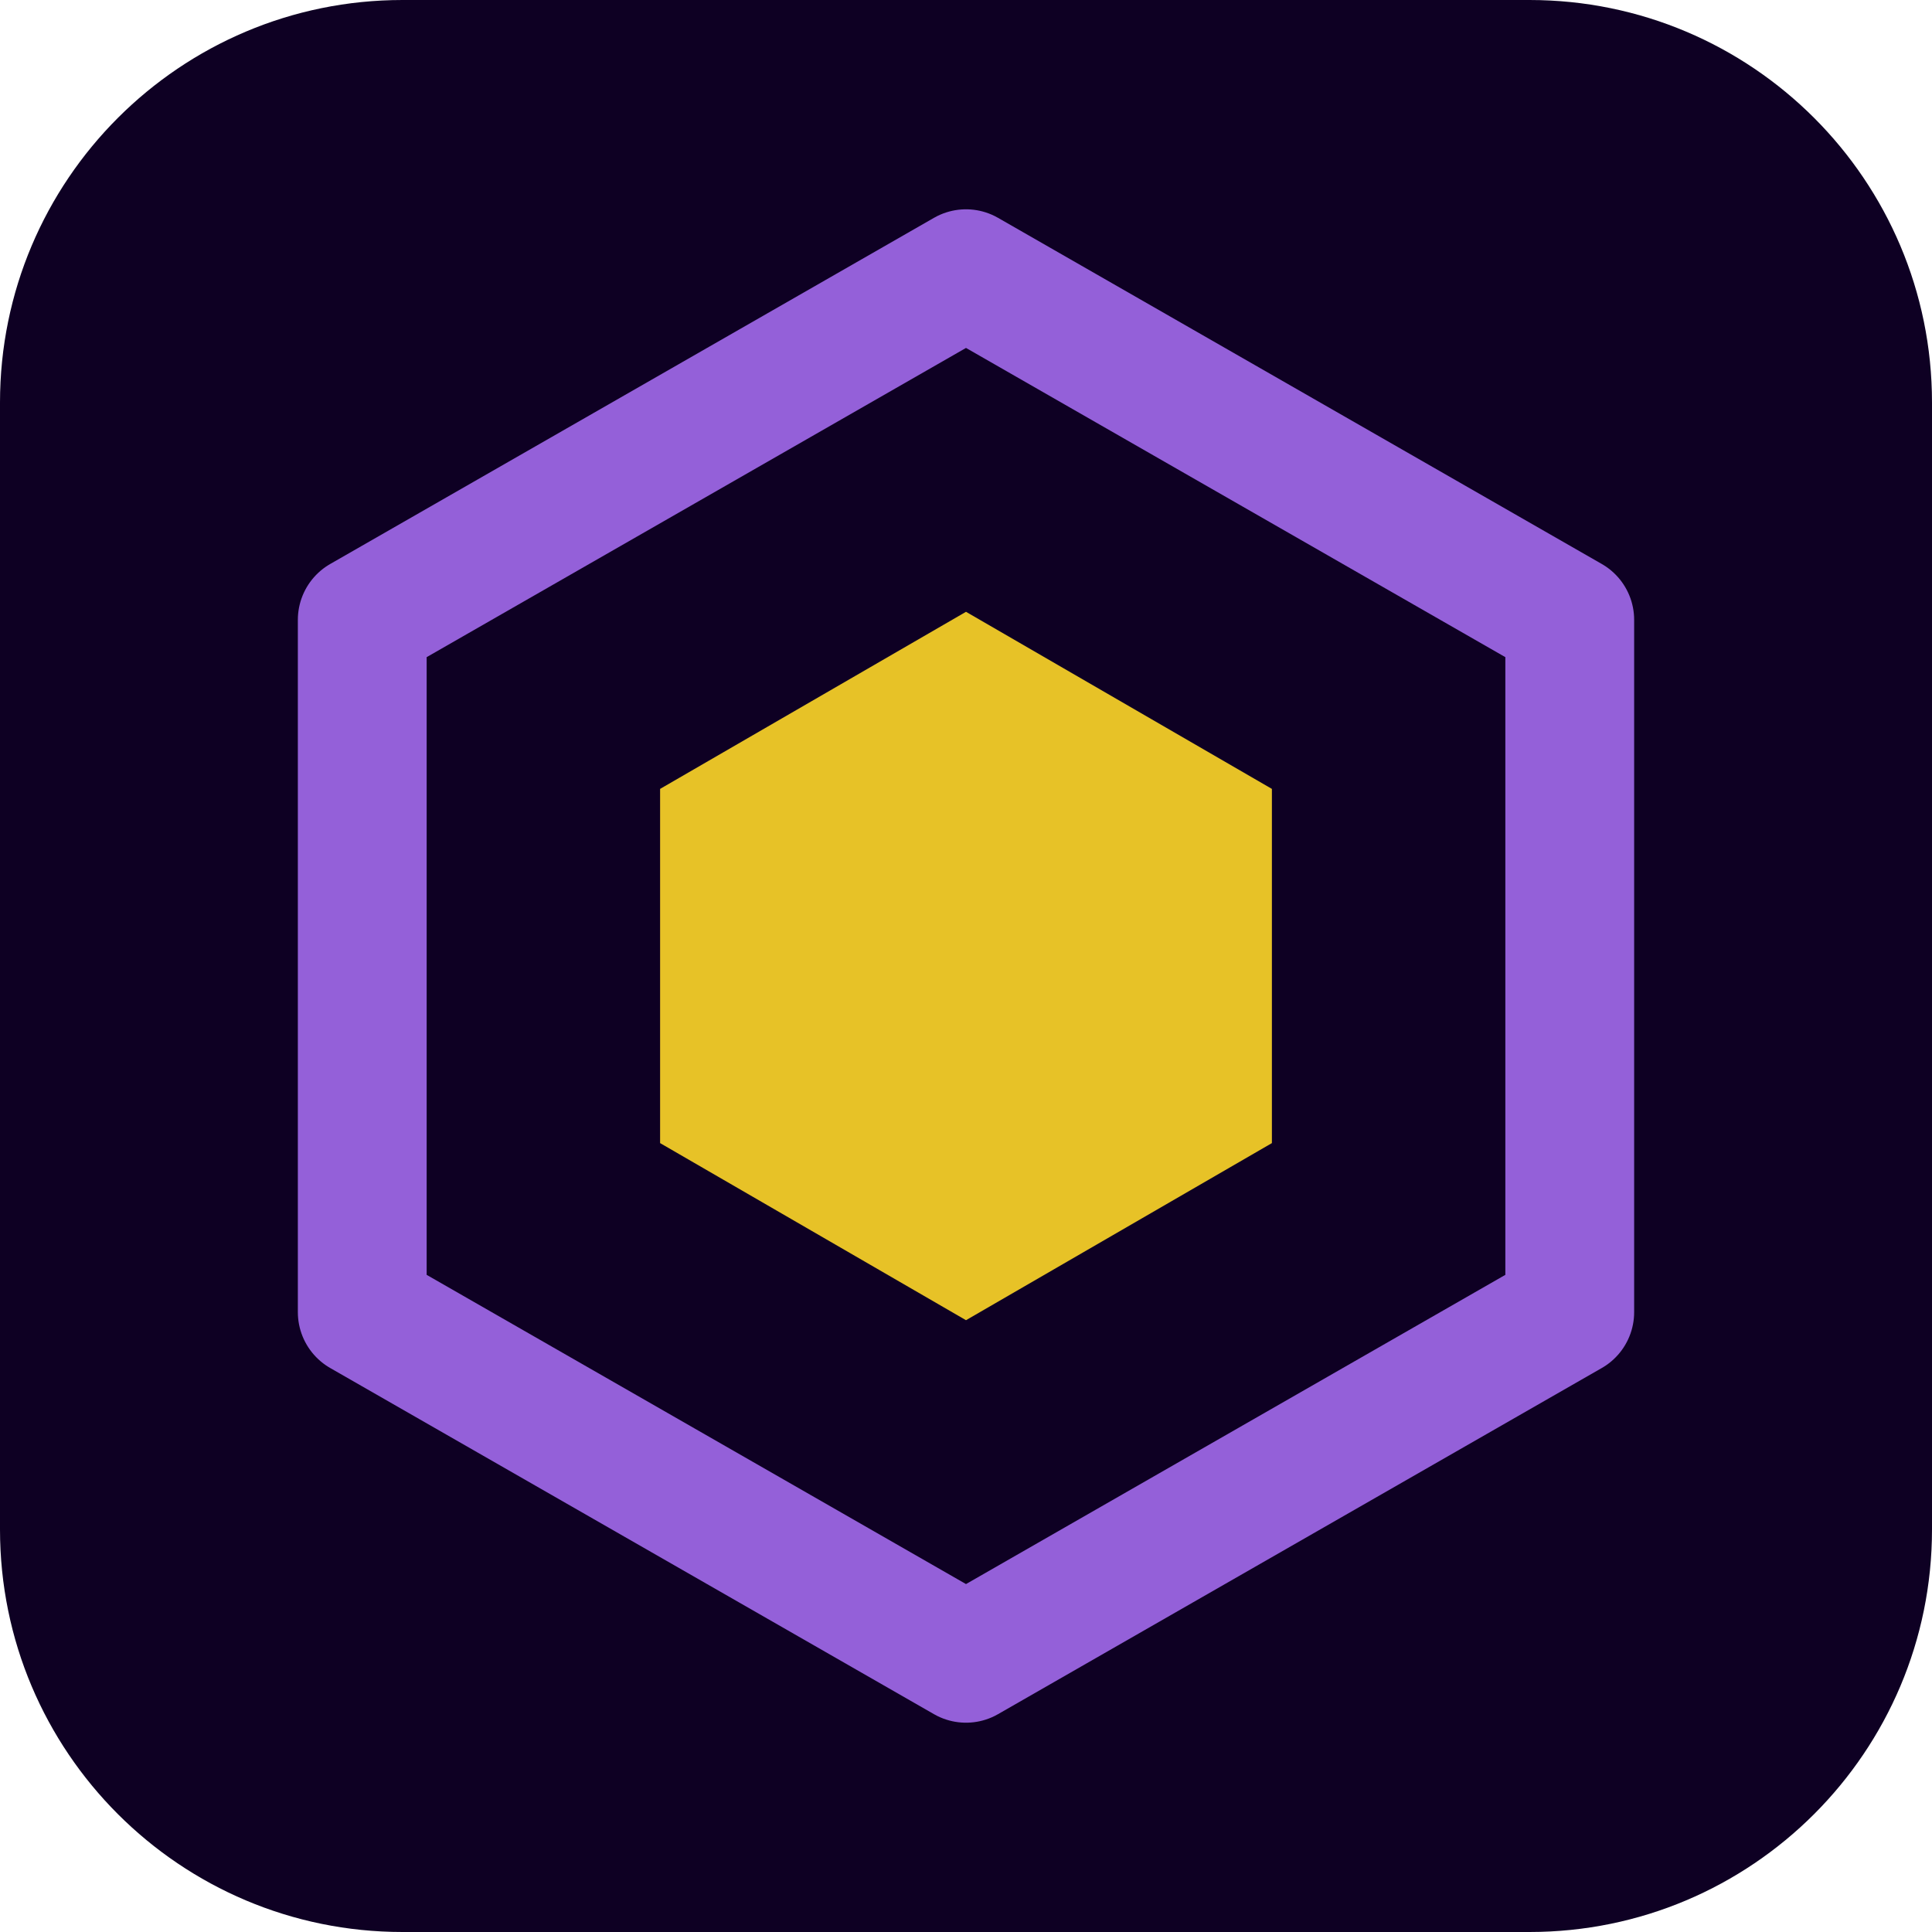
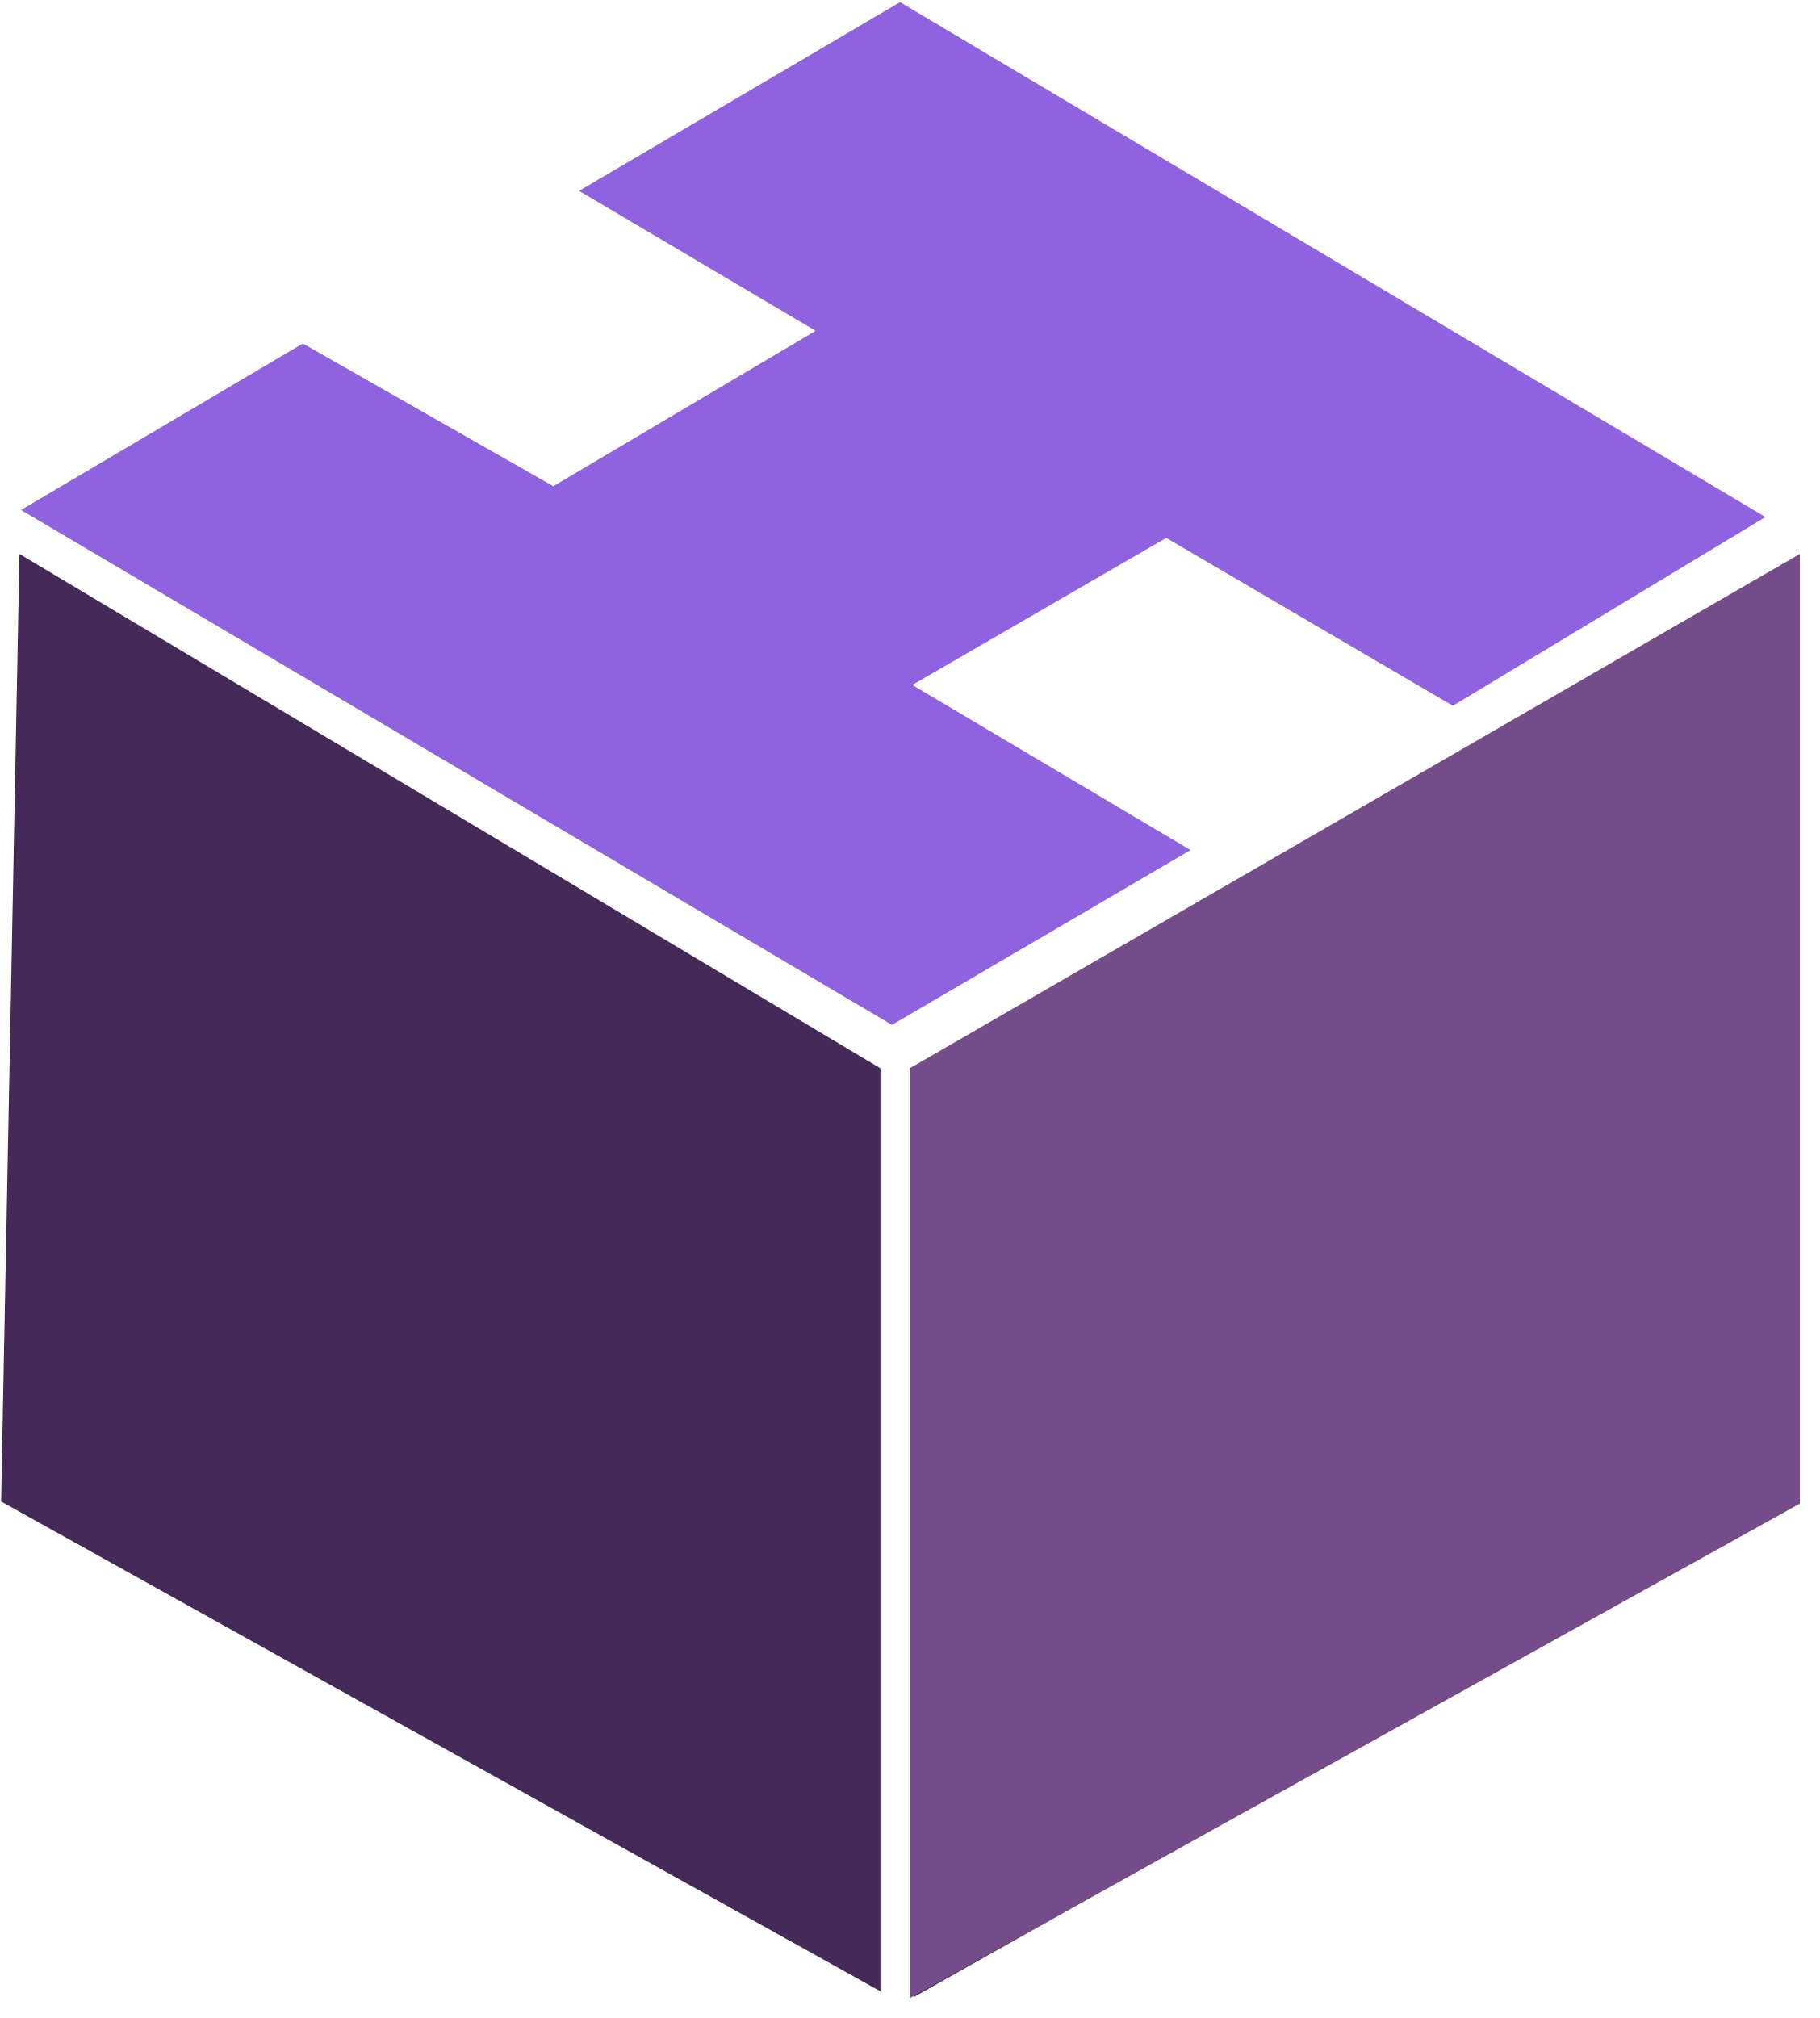
- <svg xmlns="http://www.w3.org/2000/svg" viewBox="0 0 24 24" fill="none">
-   <rect width="24" height="24" rx="5" fill="#0E0023" />
-   <path d="M12 3.4 19.5 7.7v8.6L12 20.6 4.5 16.3V7.7L12 3.4Z" stroke="#9460D9" stroke-width="1.6" stroke-linejoin="round" />
-   <path d="M12 7.6 15.8 9.8v4.4L12 16.4 8.2 14.2V9.8L12 7.6Z" fill="#FFD728" fill-opacity="0.9" />
+ <svg xmlns="http://www.w3.org/2000/svg" width="46" height="51" viewBox="0 0 46 51" fill="none">
+   <path d="M7.655 8.681L0.531 12.889L22.545 25.902L30.092 21.484L23.059 17.311L29.477 13.594L36.722 17.837L44.622 13.067L22.749 0.054L14.637 4.824L20.616 8.36L13.985 12.288L7.655 8.681Z" fill="#8F62DF" />
+   <path d="M22.254 27L0.492 14L0.028 37.946L22.254 50.326L22.254 27Z" fill="#442A59" />
+   <path d="M45.388 14.102L23.099 27.299L23.099 50.469L45.387 37.915L45.388 14.102Z" fill="#442A59" />
+   <path d="M22.992 27L45.492 14V38L22.992 50.5V27Z" fill="#744C8A" />
</svg>
